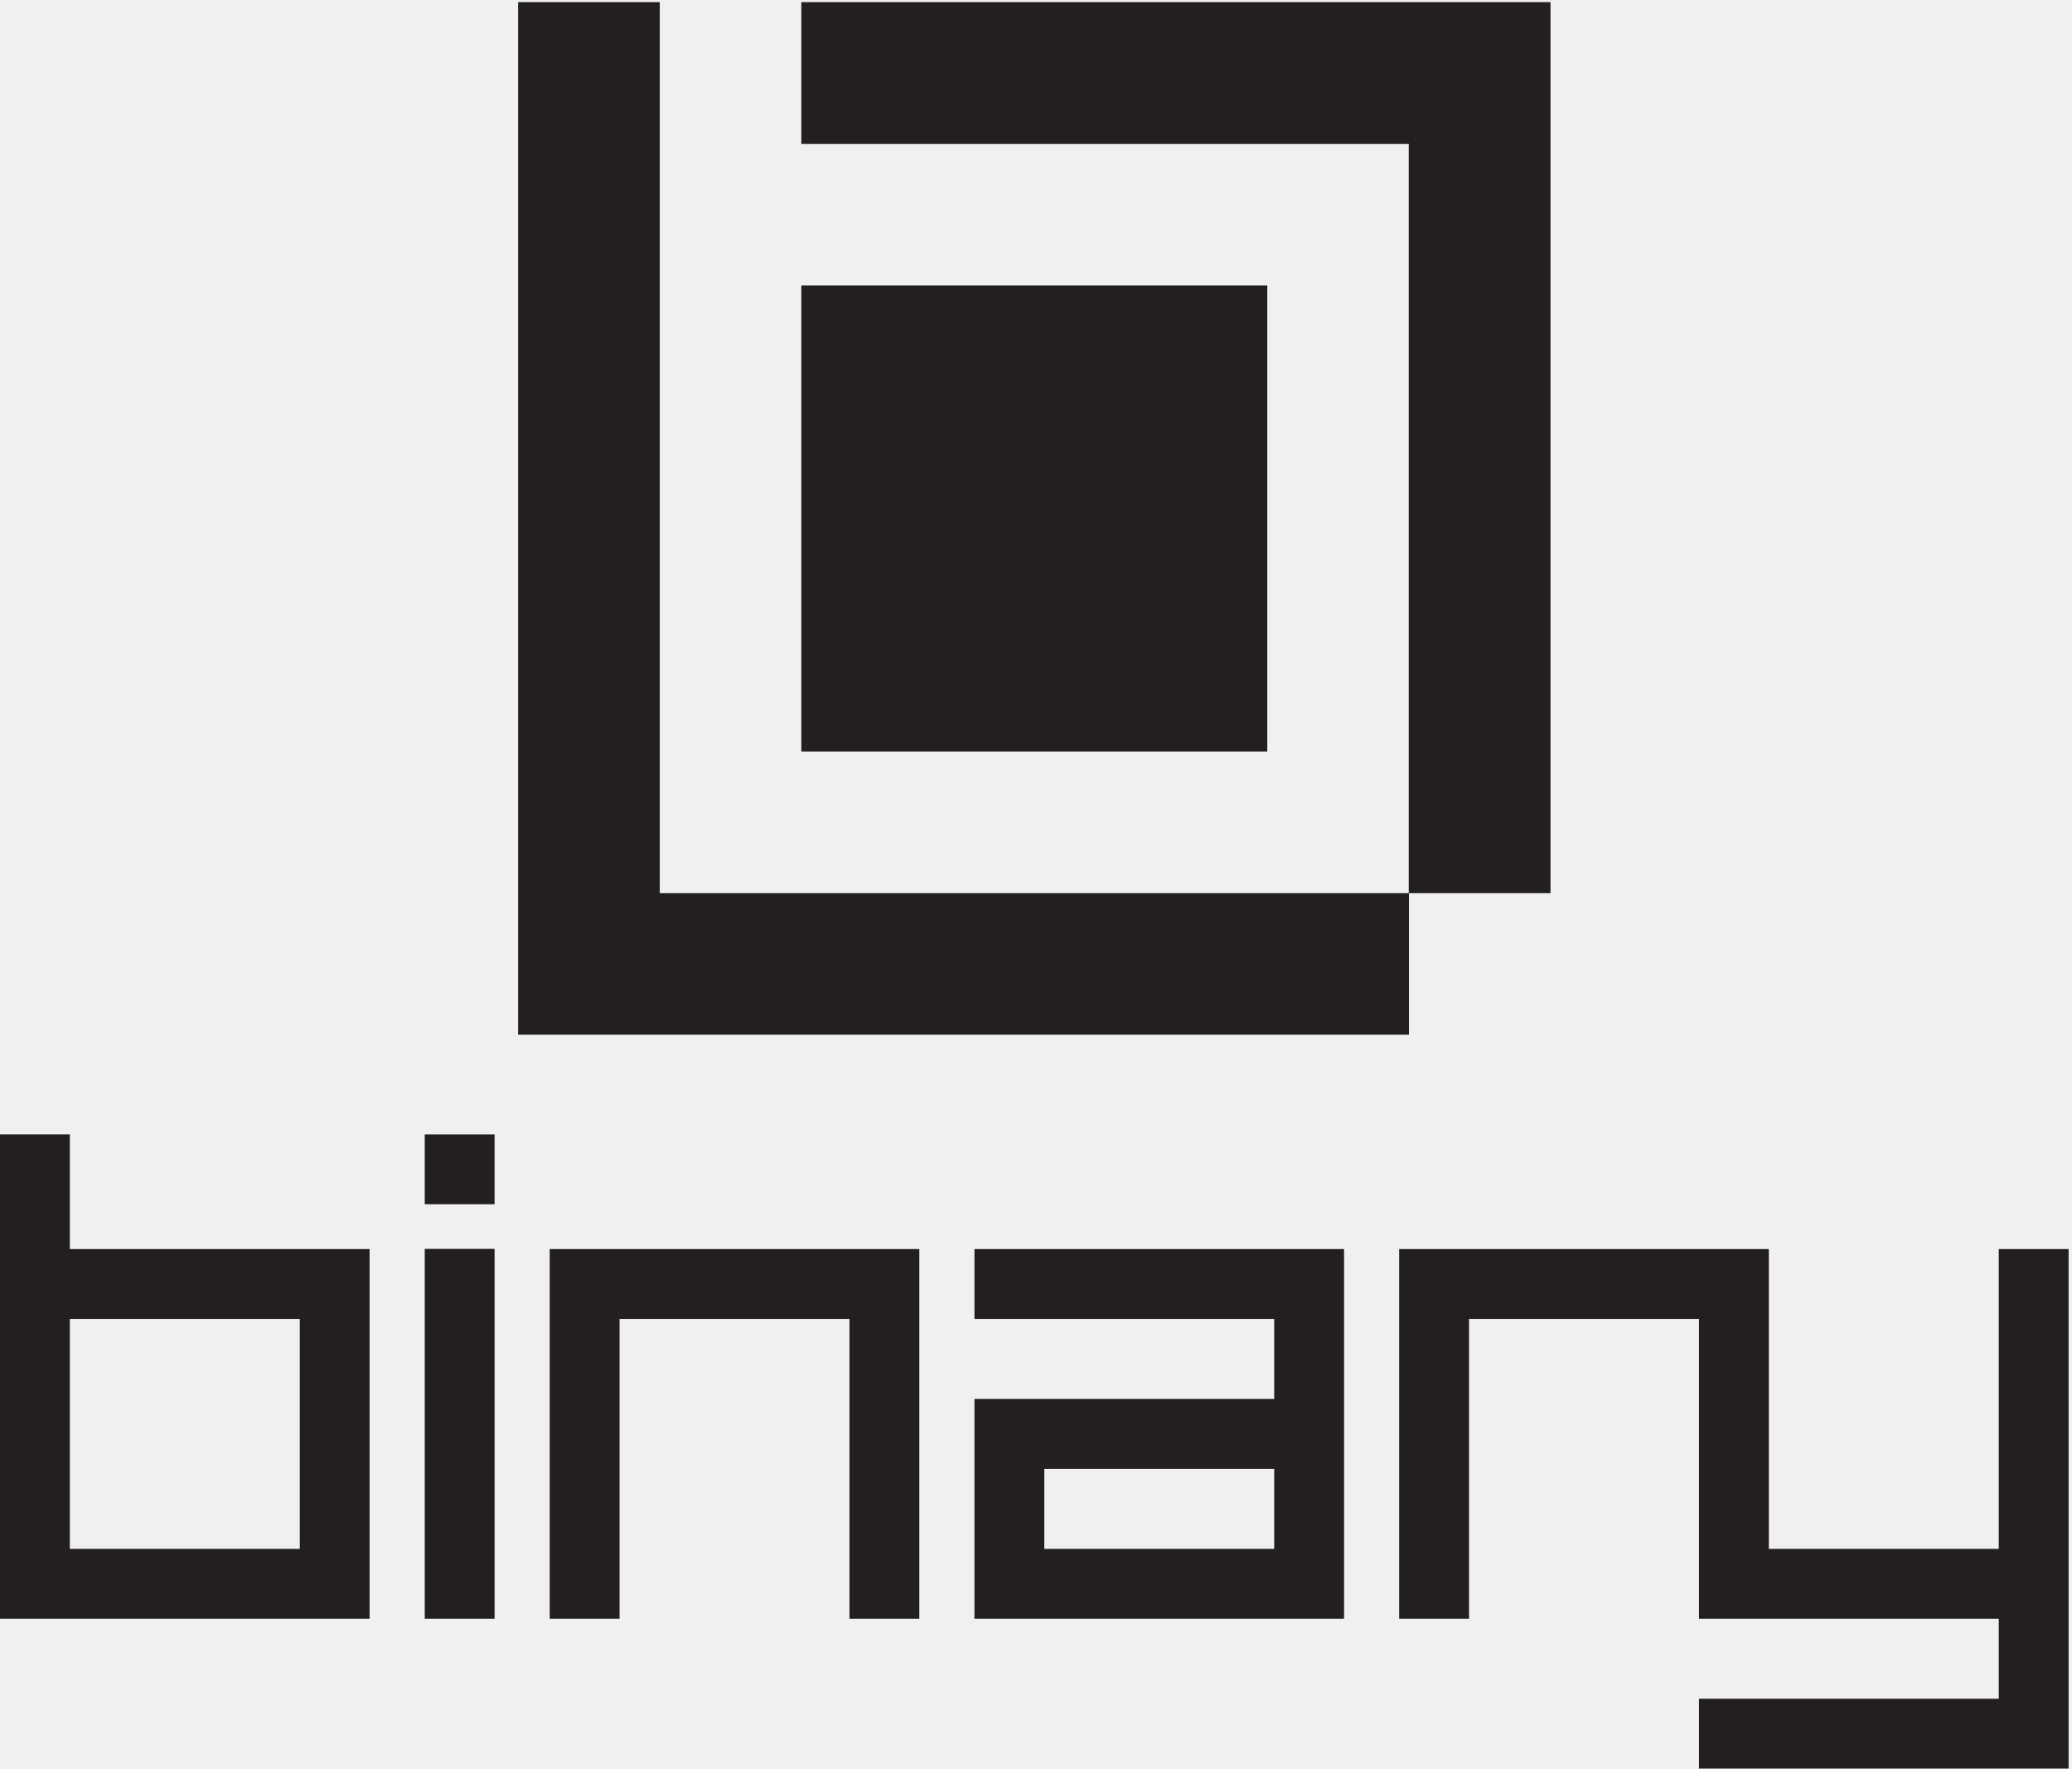
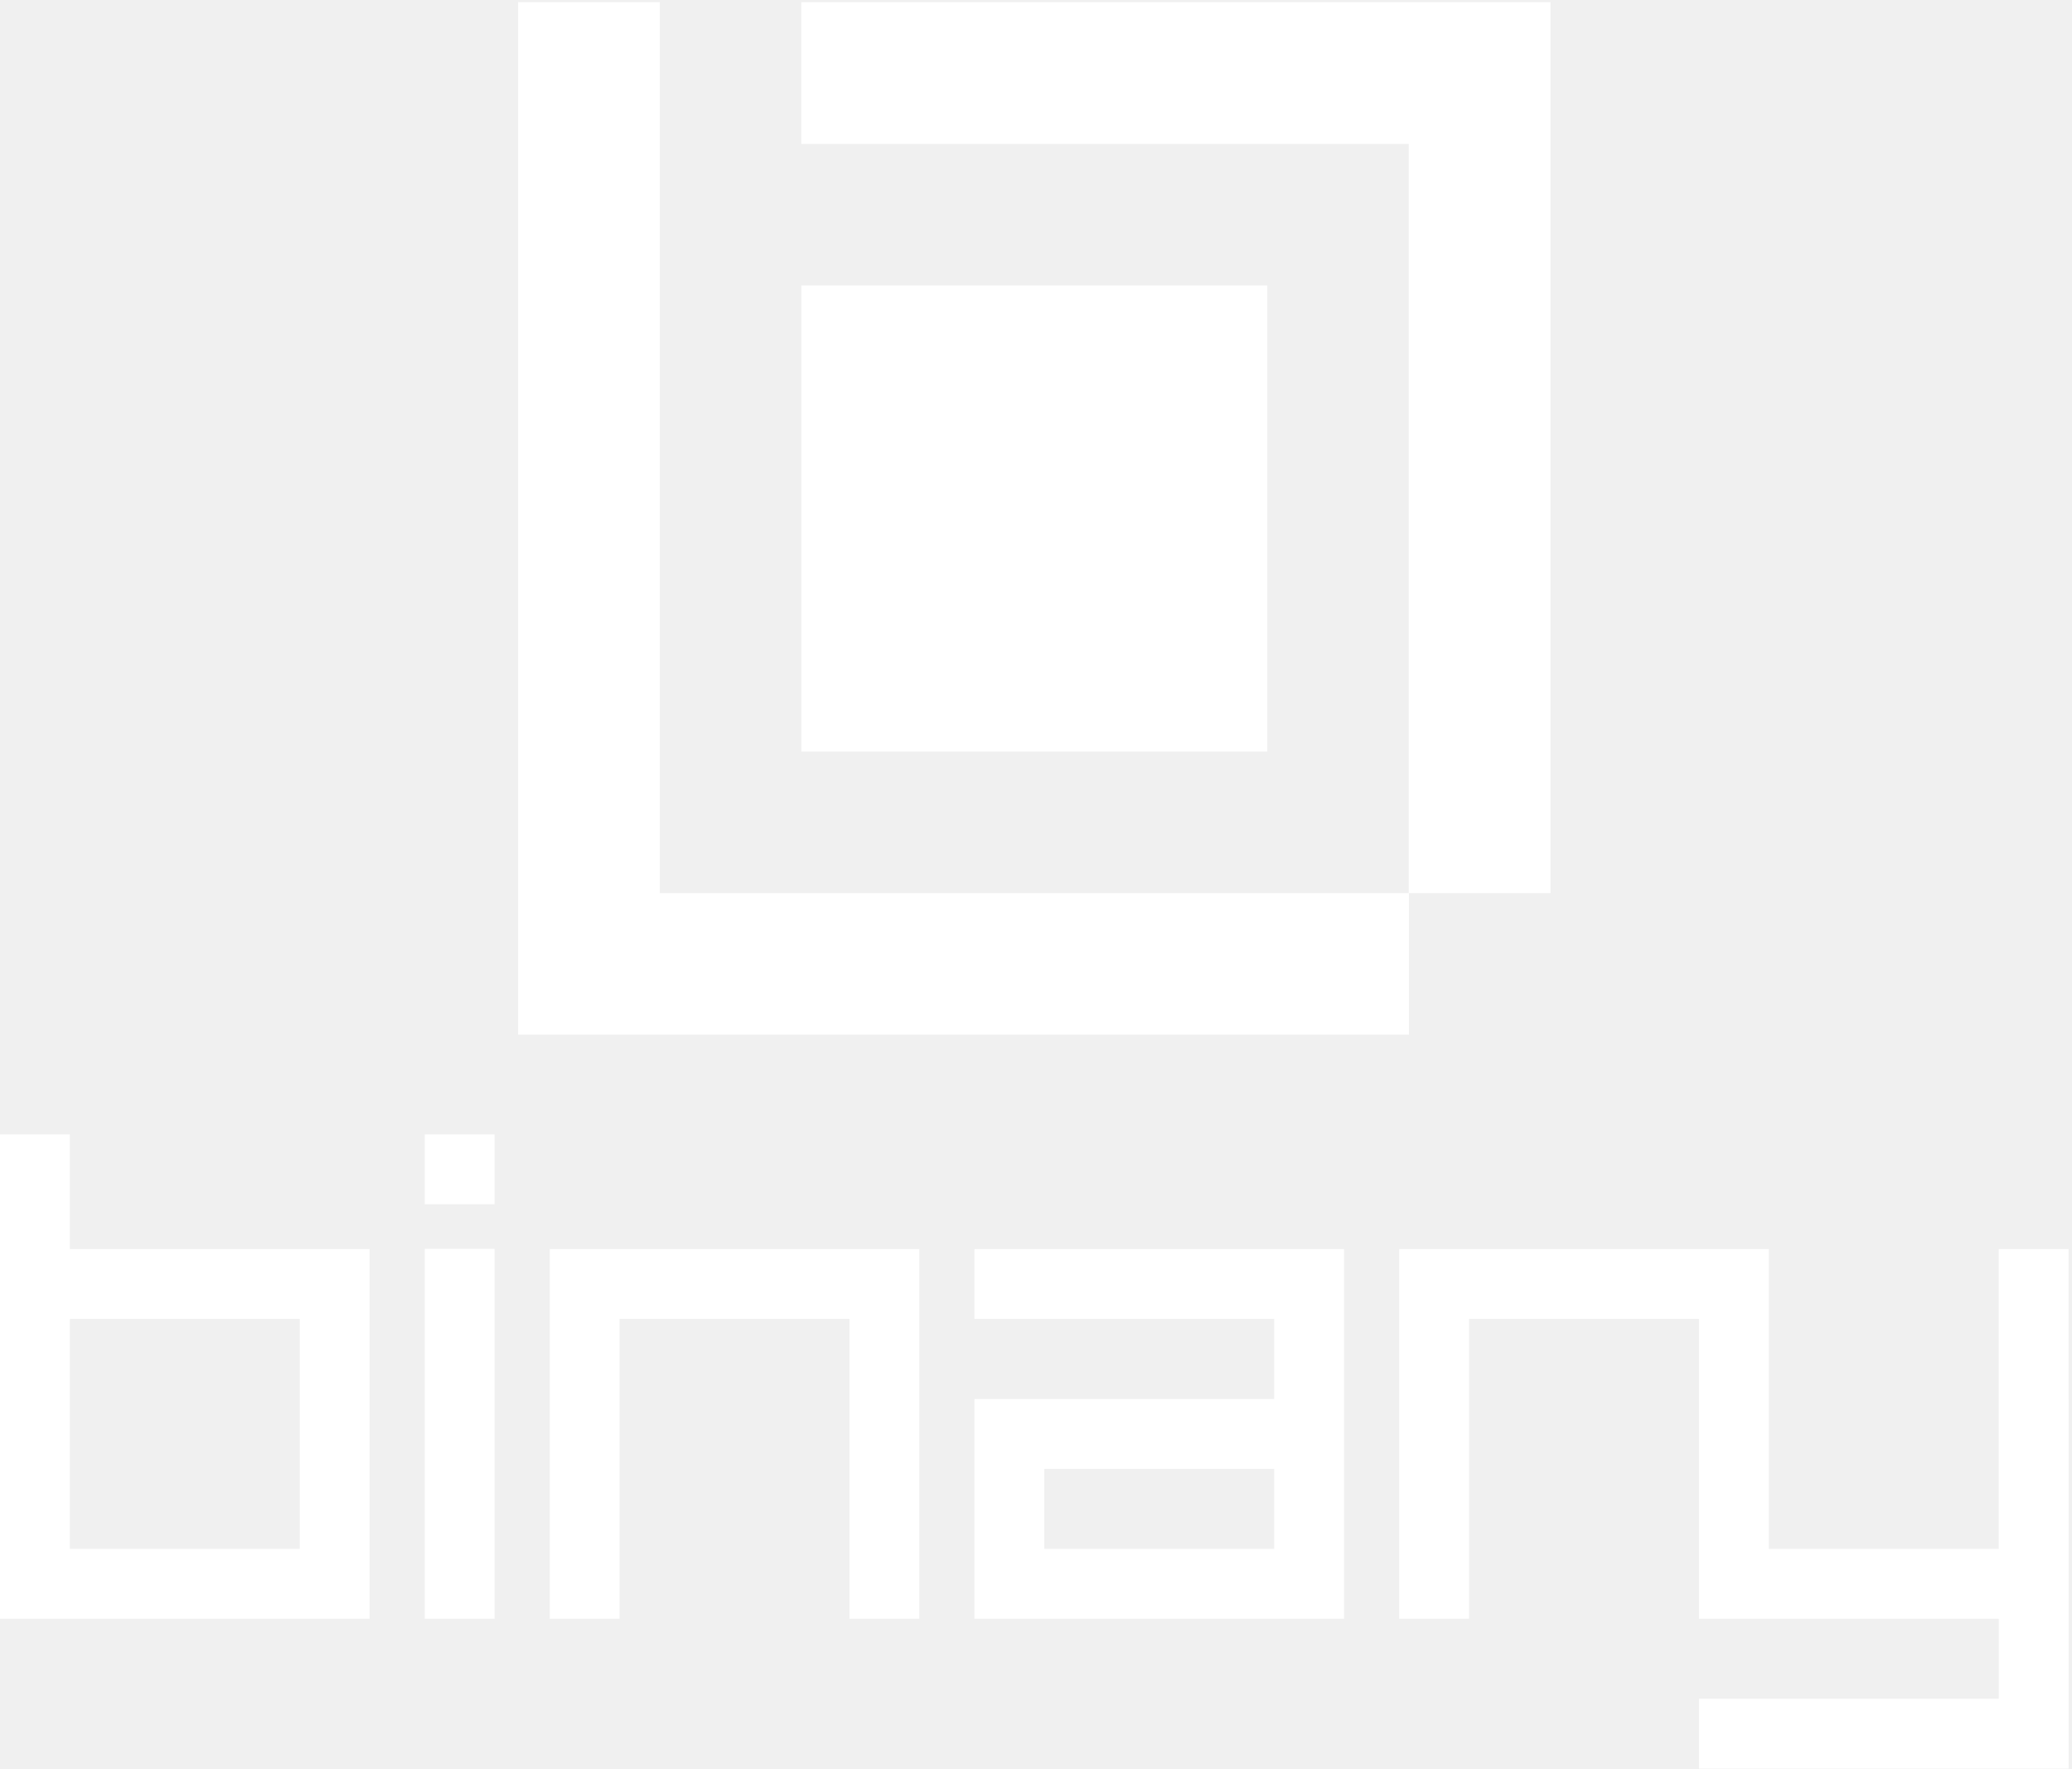
- <svg xmlns="http://www.w3.org/2000/svg" viewBox="0 0 382 326" xml:space="preserve" style="fill-rule:evenodd;clip-rule:evenodd;stroke-linejoin:round;stroke-miterlimit:2">
-   <path d="M381.371 257.858v-27.62h-12.876v55.266h-42.389v-55.266h-68.149v68.142h12.876v-55.266h42.396v55.266h55.269v14.744h-55.266V326h68.142v-68.142h-.003ZM55.265 243.114v42.39H12.876v-42.39h42.389Zm-42.389-34.019H0v89.285h68.141v-68.142H12.876v-21.143ZM101.346 298.38h12.876v-55.266h42.389v55.266h12.877v-68.142h-68.142v68.142ZM78.306 230.203h12.877v68.177H78.306zM78.307 209.1h12.875v12.874H78.307zM234.917 285.504h-42.39v-14.757h42.39v14.757Zm-55.266-42.39h55.266v14.757h-55.266v40.509h68.142v-68.142h-68.142v12.876ZM147.736 52.624h85.902v85.901h-85.902z" style="fill:#231f20;fill-rule:nonzero" />
-   <path d="M147.73.393v26.145h111.994v138.085H121.638V.393H95.519v190.323h164.244v-26.093h26.092V.393H147.73Z" style="fill:#231f20;fill-rule:nonzero" />
+ <svg viewBox="0 0 382 326">
+   <g fill="#ffffff">
+     <path d="M381.371 257.858v-27.62h-12.876v55.266h-42.389v-55.266h-68.149v68.142h12.876v-55.266h42.396v55.266h55.269v14.744h-55.266V326h68.142v-68.142h-.003ZM55.265 243.114v42.39H12.876v-42.39h42.389Zm-42.389-34.019H0v89.285h68.141v-68.142H12.876v-21.143Zm88.47 89.285h12.876v-55.266h42.389v55.266h12.877v-68.142h-68.142v68.142Zm-23.04-68.177h12.877v68.177H78.306zm.001-21.103h12.875v12.874H78.307zm156.61 76.404h-42.39v-14.757h42.39v14.757Zm-55.266-42.39h55.266v14.757h-55.266v40.509h68.142v-68.142h-68.142v12.876Zm-31.915-190.49h85.902v85.901h-85.902z">
+ </path>
+     <path d="M147.73.393v26.145h111.994v138.085H121.638V.393H95.519v190.323h164.244v-26.093h26.092V.393H147.73Z">
+ </path>
+   </g>
</svg>
